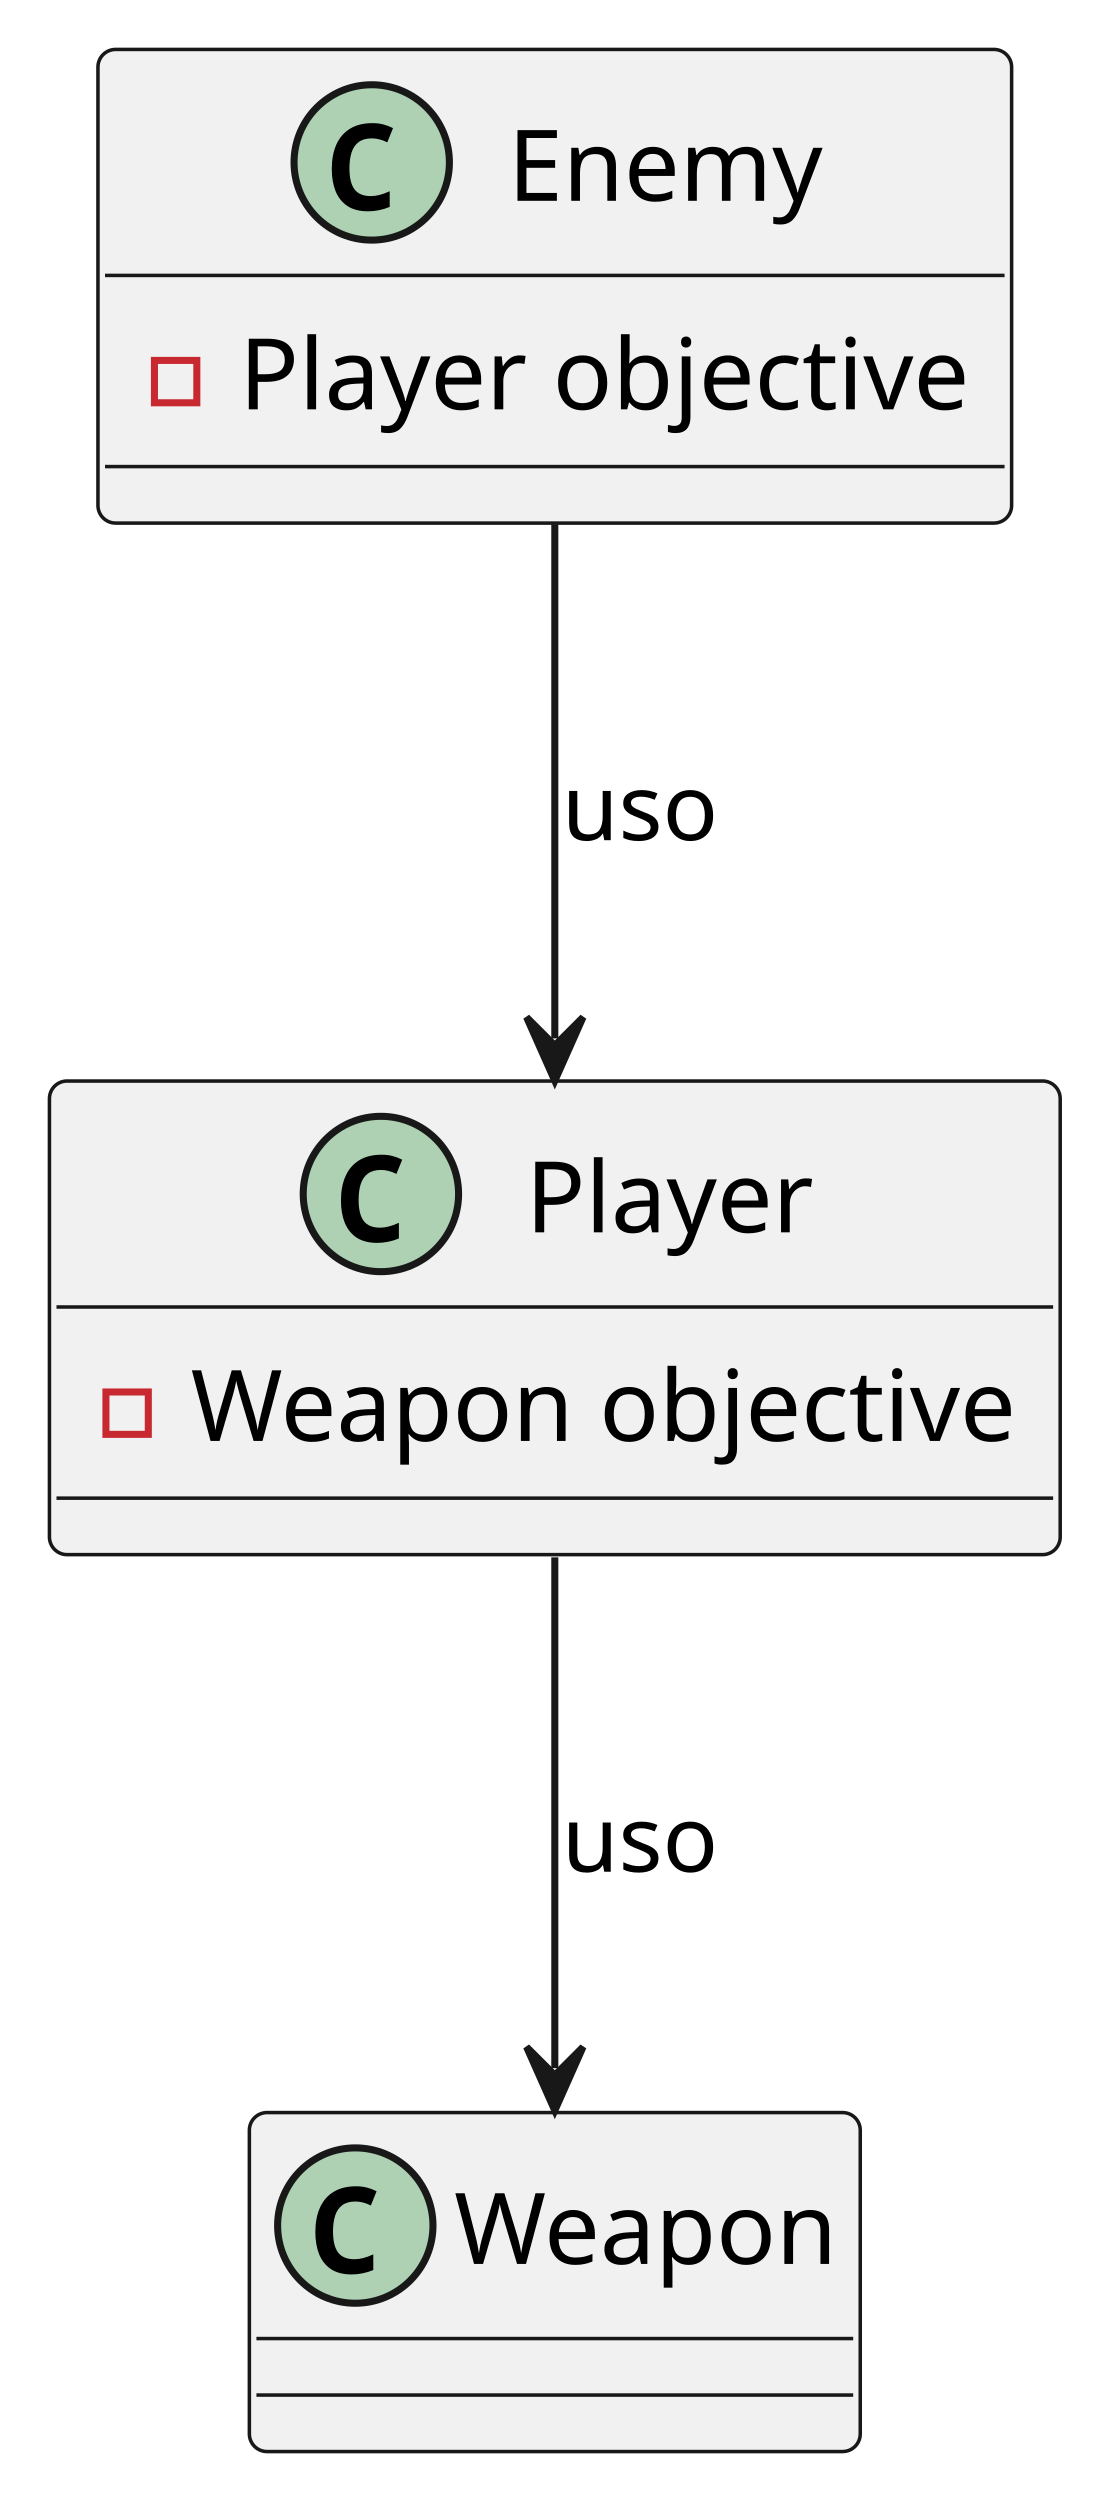
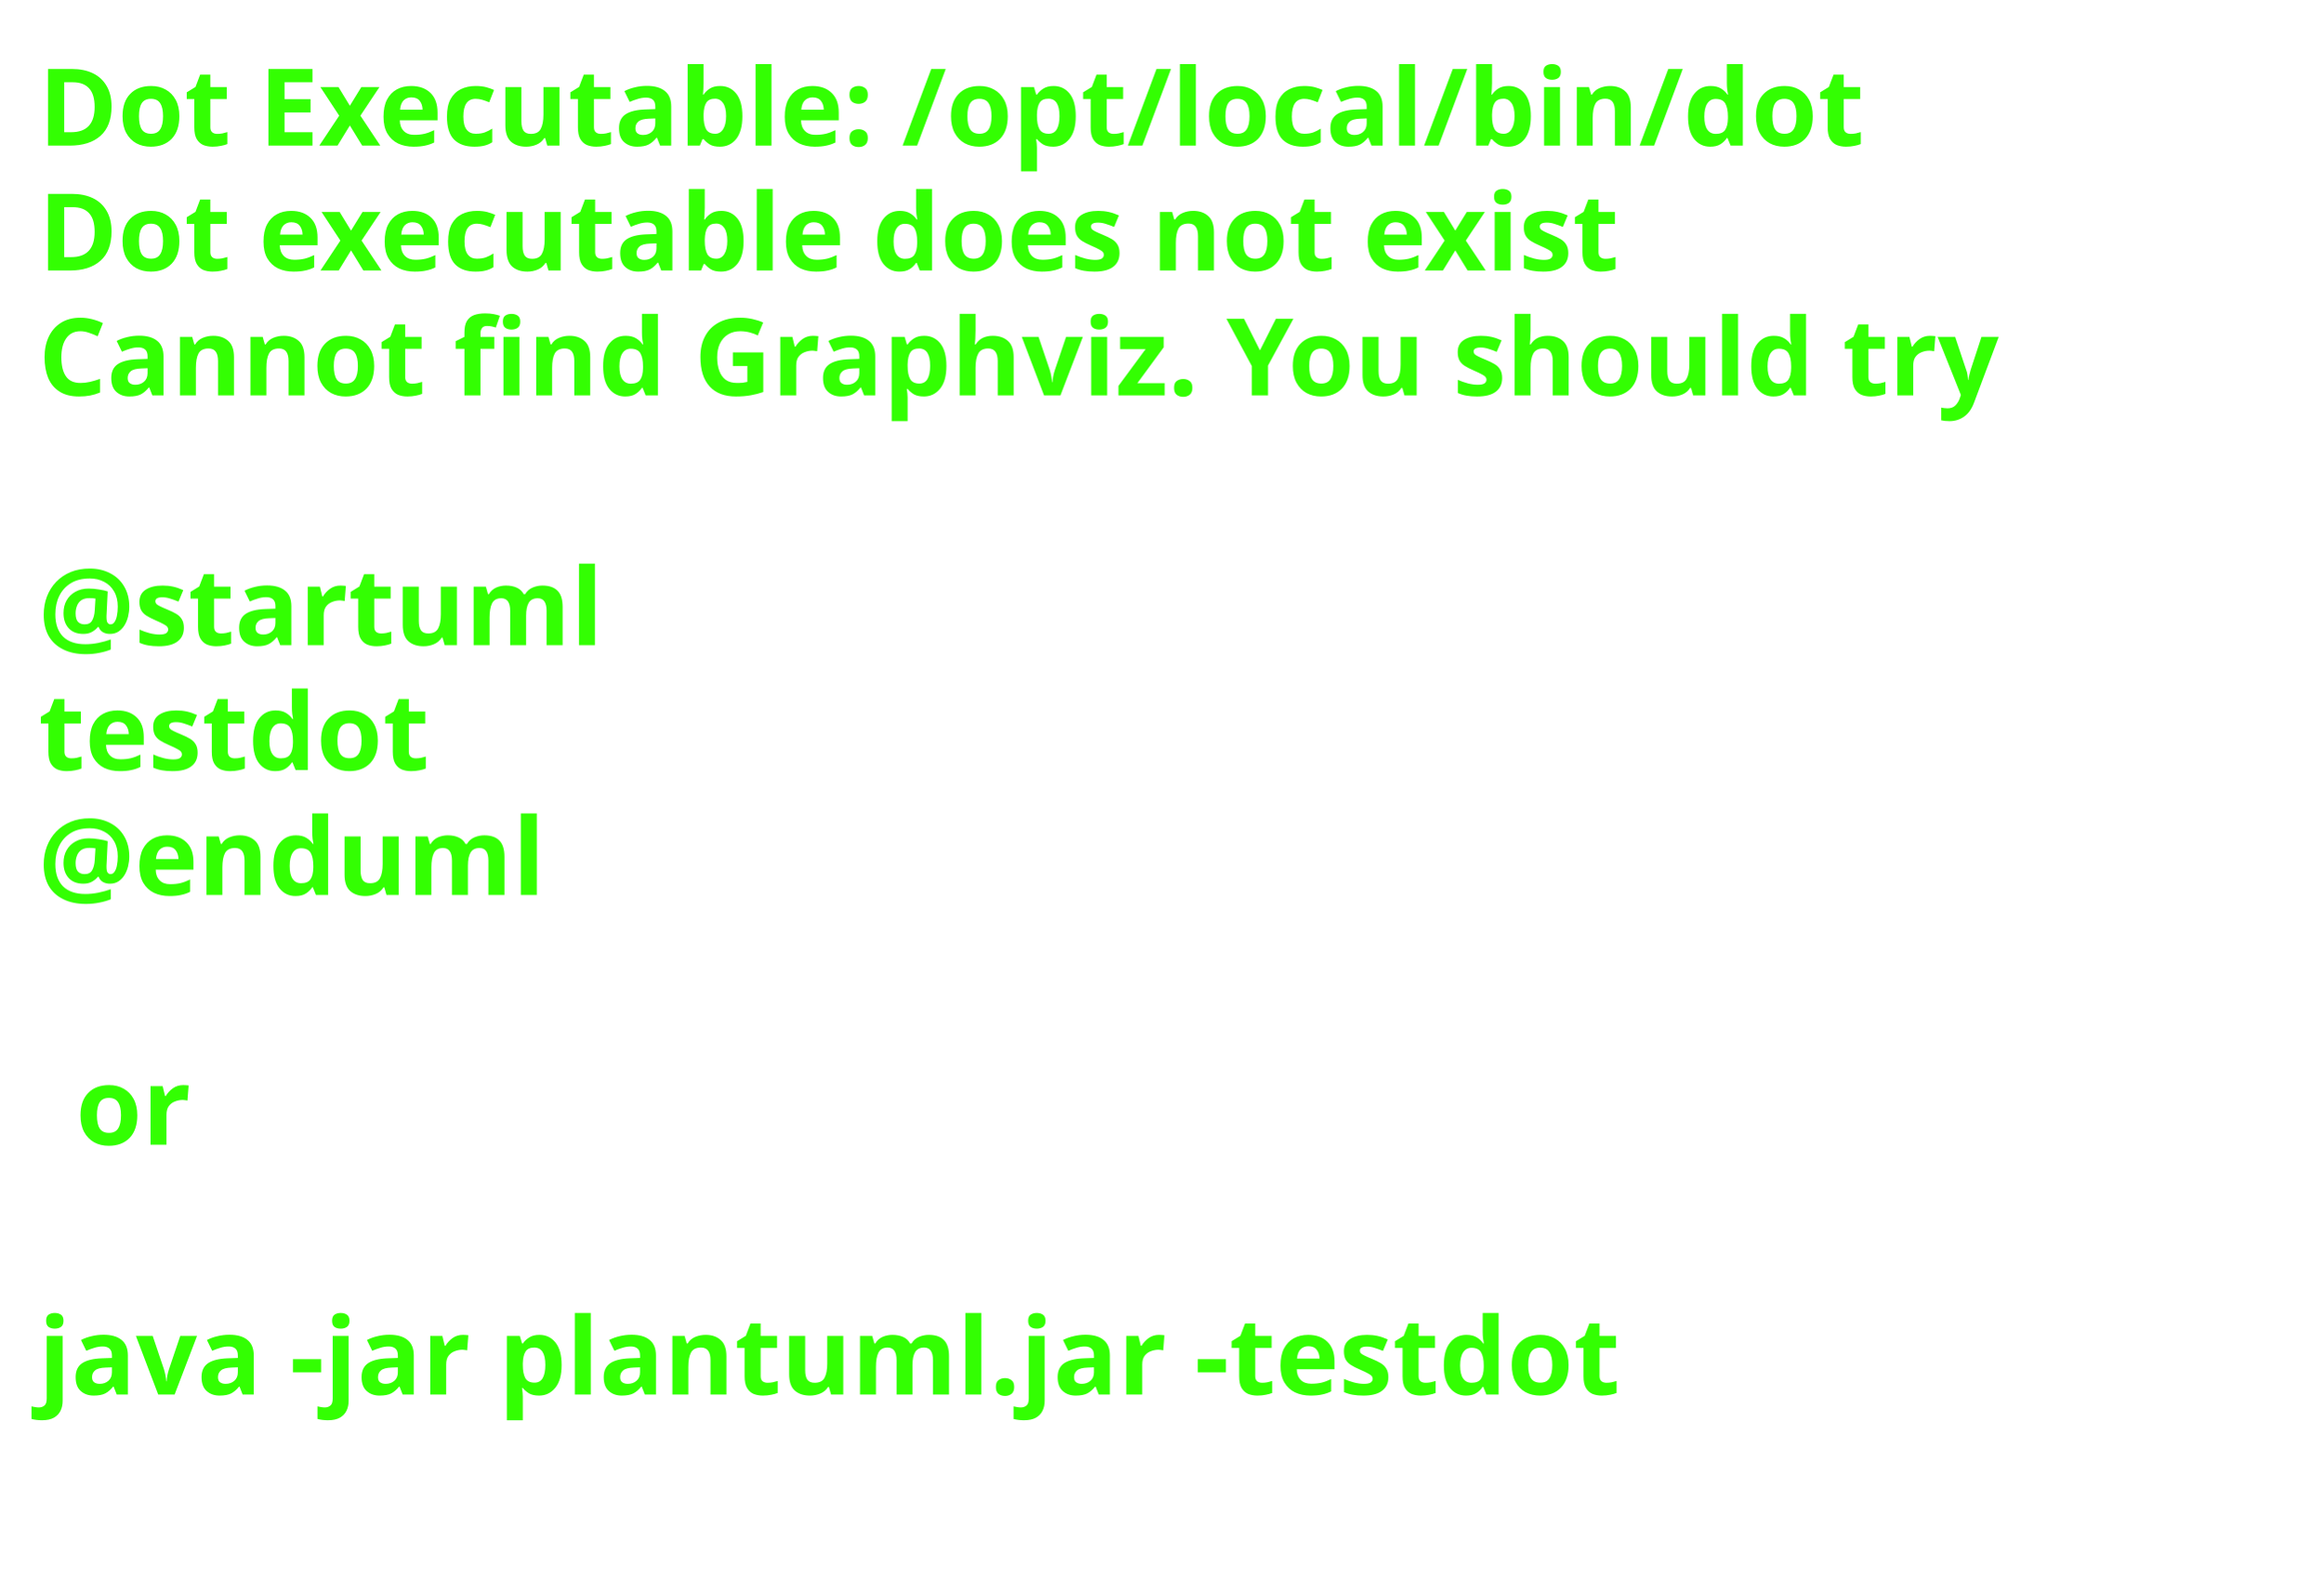
- <svg xmlns="http://www.w3.org/2000/svg" width="157" height="354" preserveAspectRatio="none" style="background:#fff;width:157px;height:354px">
-   <g id="elem_Enemy">
-     <rect id="Enemy" width="129.376" height="67.068" x="13.87" y="7" fill="#F1F1F1" rx="2.5" ry="2.5" style="stroke:#181818;stroke-width:.5px" />
-     <circle cx="52.636" cy="23" r="11" fill="#ADD1B2" style="stroke:#181818;stroke-width:1px" />
-     <path d="M52.105 29.922q-1.75 0-2.89-.735-1.126-.75-1.688-2.093-.547-1.36-.547-3.157 0-2.03.656-3.484.656-1.453 1.938-2.234 1.281-.782 3.156-.782.89 0 1.563.188.671.172 1.359.516l-.813 2.015q-.625-.312-1.172-.437-.53-.125-1.015-.125-1.172 0-1.875.531t-1 1.484-.297 2.22q0 2.015.719 2.983.718.954 2.312.954.594 0 1.219-.157.625-.156 1.453-.53v2.218q-.734.312-1.531.469-.781.156-1.547.156" />
-     <text x="71.918" y="28.432" font-family="sans-serif" font-size="14" textLength="44.562">Enemy</text>
-     <path d="M14.87 39h127.376" style="stroke:#181818;stroke-width:.5px" />
-     <path fill="none" d="M21.87 51.034h6v6h-6z" style="stroke:#c82930;stroke-width:1px" />
-     <text x="33.87" y="57.966" font-family="sans-serif" font-size="14" textLength="103.376">Player objective</text>
-     <path d="M14.87 66.068h127.376" style="stroke:#181818;stroke-width:.5px" />
-   </g>
-   <g id="elem_Player">
-     <rect id="Player" width="143.124" height="67.068" x="7" y="153.07" fill="#F1F1F1" rx="2.5" ry="2.5" style="stroke:#181818;stroke-width:.5px" />
-     <circle cx="53.935" cy="169.07" r="11" fill="#ADD1B2" style="stroke:#181818;stroke-width:1px" />
-     <path d="M53.404 175.992q-1.75 0-2.891-.734-1.125-.75-1.687-2.094-.547-1.36-.547-3.156 0-2.032.656-3.485t1.937-2.234 3.157-.781q.89 0 1.562.187.672.172 1.36.516l-.813 2.015q-.625-.312-1.172-.437-.531-.125-1.016-.125-1.171 0-1.875.531-.703.531-1 1.484-.296.953-.296 2.22 0 2.015.718 2.983.72.954 2.313.954.594 0 1.219-.157.625-.156 1.453-.53v2.218q-.735.312-1.532.469-.78.156-1.546.156" />
-     <text x="74.435" y="174.502" font-family="sans-serif" font-size="14" textLength="40.754">Player</text>
-     <path d="M8 185.07h141.124" style="stroke:#181818;stroke-width:.5px" />
-     <path fill="none" d="M15 197.104h6v6h-6z" style="stroke:#c82930;stroke-width:1px" />
-     <text x="27" y="204.036" font-family="sans-serif" font-size="14" textLength="117.124">Weapon objective</text>
-     <path d="M8 212.138h141.124" style="stroke:#181818;stroke-width:.5px" />
-   </g>
-   <g id="elem_Weapon">
-     <rect id="Weapon" width="86.502" height="48" x="35.31" y="299.14" fill="#F1F1F1" rx="2.5" ry="2.5" style="stroke:#181818;stroke-width:.5px" />
-     <circle cx="50.31" cy="315.14" r="11" fill="#ADD1B2" style="stroke:#181818;stroke-width:1px" />
-     <path d="M49.779 322.062q-1.75 0-2.89-.735-1.126-.75-1.688-2.093-.547-1.36-.547-3.156 0-2.032.656-3.485t1.938-2.234q1.28-.781 3.156-.781.89 0 1.562.187.672.172 1.36.516l-.813 2.015q-.625-.312-1.172-.437-.531-.125-1.015-.125-1.172 0-1.875.531t-1 1.484-.297 2.22q0 2.015.718 2.983.72.954 2.313.954.594 0 1.219-.157.625-.156 1.453-.53v2.218q-.734.312-1.531.469-.782.156-1.547.156" />
-     <text x="64.31" y="320.572" font-family="sans-serif" font-size="14" textLength="54.502">Weapon</text>
-     <path d="M36.31 331.14h84.502M36.31 339.14h84.502" style="stroke:#181818;stroke-width:.5px" />
-   </g>
-   <g id="link_Player_Weapon">
-     <path id="Player-to-Weapon" fill="none" d="M78.56 220.52v72.33" style="stroke:#181818;stroke-width:1px" />
-     <path fill="#181818" d="m78.56 298.85 4-9-4 4-4-4z" style="stroke:#181818;stroke-width:1px" />
-     <text x="79.56" y="265.037" font-family="sans-serif" font-size="13" textLength="22.126">uso</text>
-   </g>
-   <g id="link_Enemy_Player">
-     <path id="Enemy-to-Player" fill="none" d="M78.56 74.23v72.81" style="stroke:#181818;stroke-width:1px" />
-     <path fill="#181818" d="m78.56 153.04 4-9-4 4-4-4z" style="stroke:#181818;stroke-width:1px" />
-     <text x="79.56" y="118.967" font-family="sans-serif" font-size="13" textLength="22.126">uso</text>
+ <svg xmlns="http://www.w3.org/2000/svg" width="303" height="206" data-diagram-type="CLASS" preserveAspectRatio="none" style="background:#fff;width:303px;height:206px">
+   <g fill="#33FF02" font-family="sans-serif" font-size="14" font-weight="bold">
+     <text x="5" y="19" textLength="264.954">Dot Executable: /opt/local/bin/dot</text>
+     <text x="5" y="35.297" textLength="236.264">Dot executable does not exist</text>
+     <text x="5" y="51.594" textLength="291.587">Cannot find Graphviz. You should try</text>
+     <text x="5" y="67.891" textLength="9.741"> </text>
+     <text x="5" y="84.188" textLength="81.423">@startuml</text>
+     <text x="5" y="100.484" textLength="57.545">testdot</text>
+     <text x="5" y="116.781" textLength="72.837">@enduml</text>
+     <text x="5" y="133.078" textLength="9.741"> </text>
+     <text x="9.874" y="149.375" textLength="16.523">or</text>
+     <text x="5" y="165.672" textLength="9.741"> </text>
+     <text x="5" y="181.969" textLength="234.507">java -jar plantuml.jar -testdot</text>
+     <text x="5" y="198.266" textLength="9.741"> </text>
  </g>
</svg>
